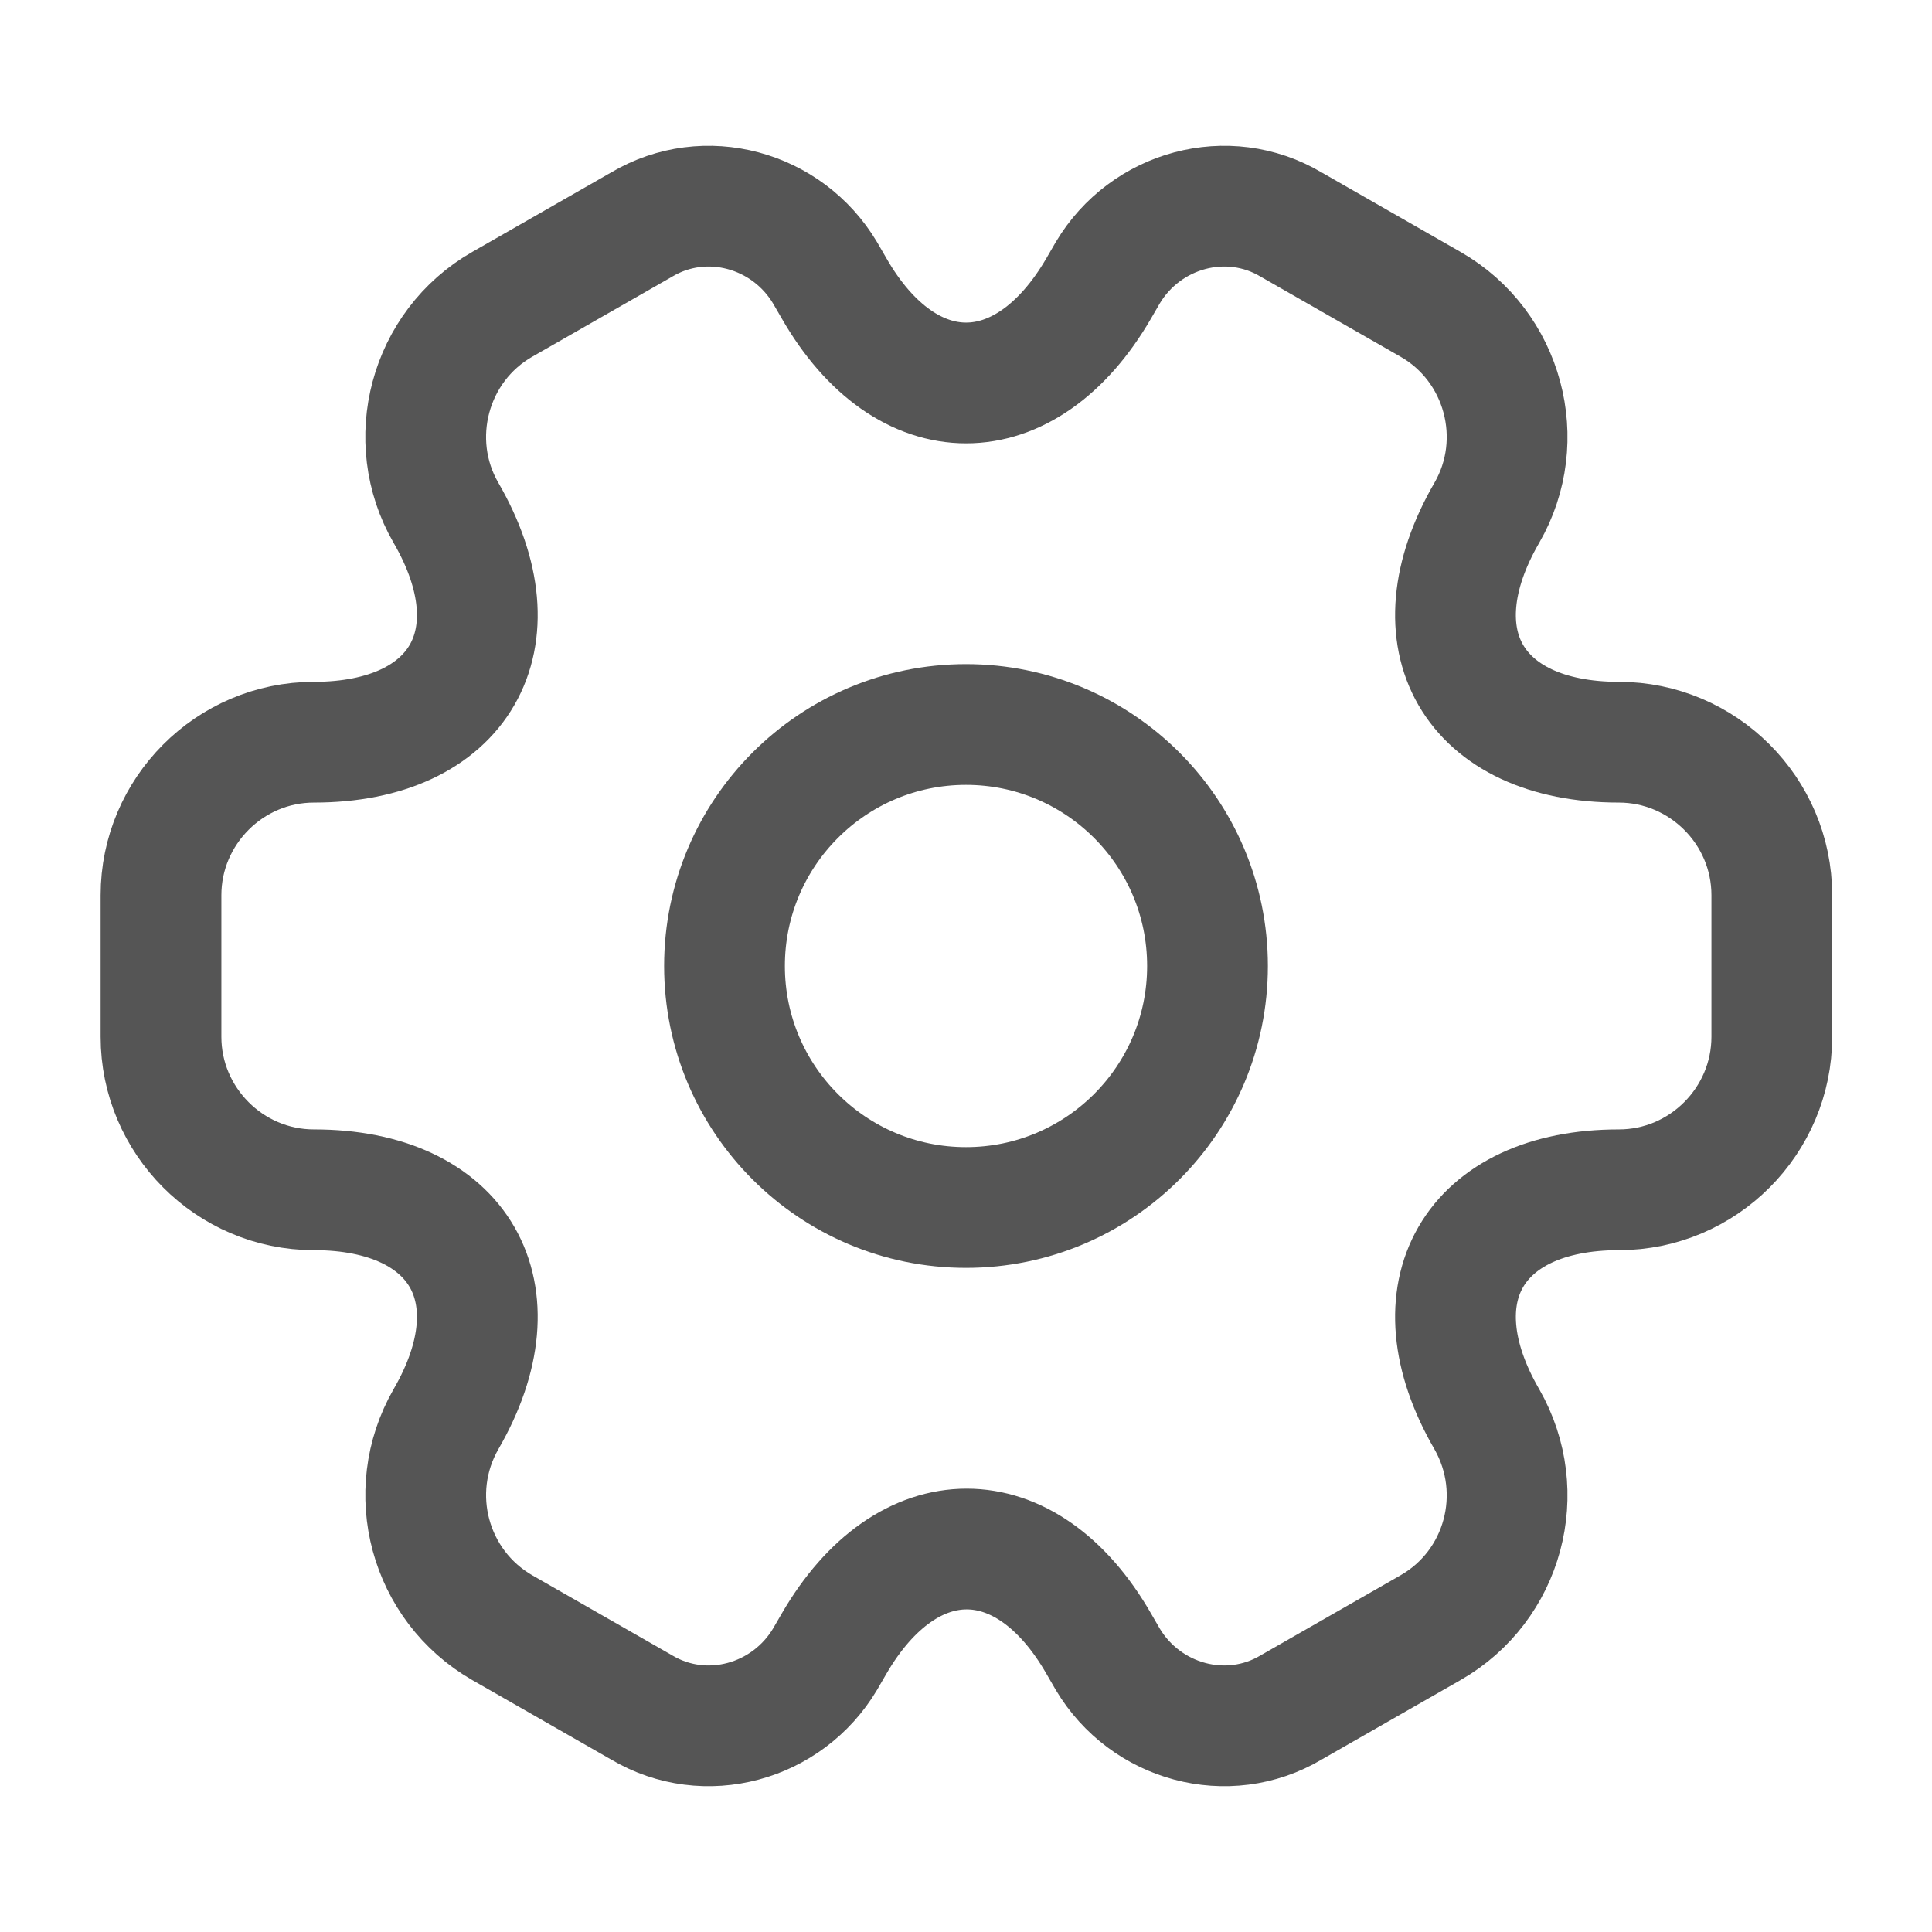
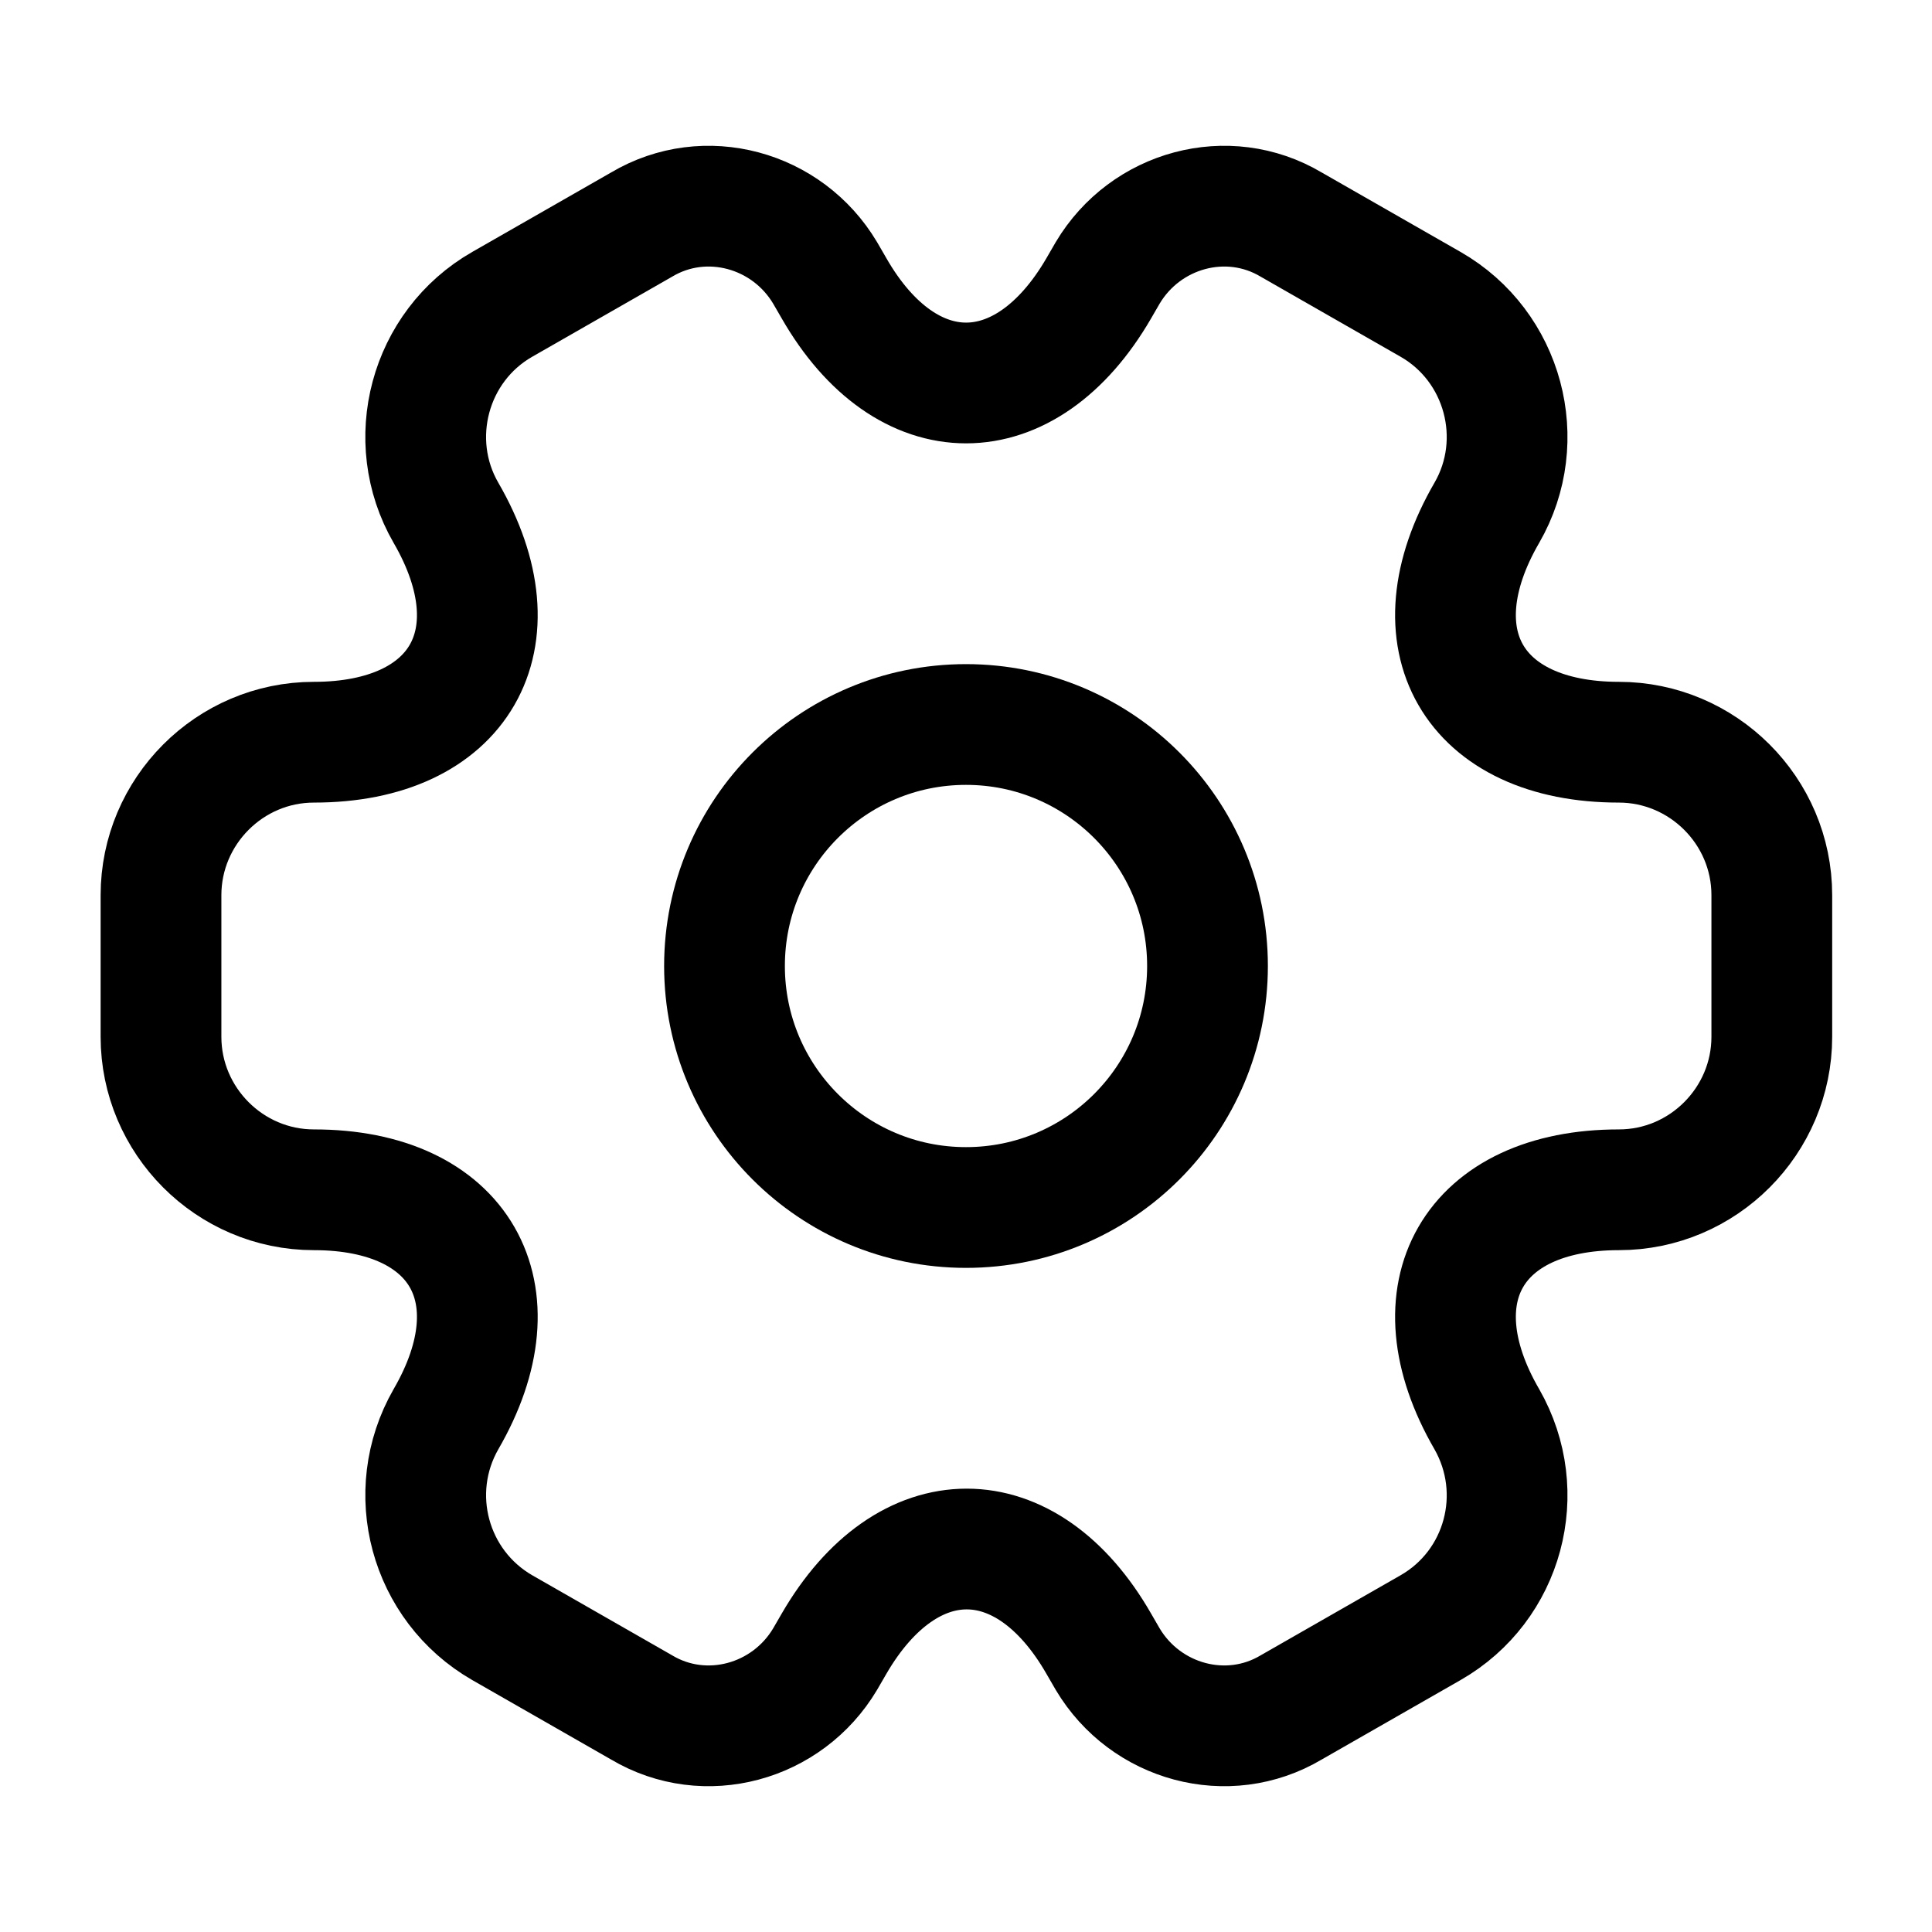
<svg xmlns="http://www.w3.org/2000/svg" width="32" height="32" viewBox="0 0 24 24" fill="none">
-   <path d="M12 15a3 3 0 1 0 0-6 3 3 0 0 0 0 6Z" stroke="#555555" stroke-width="1.5" stroke-miterlimit="10" stroke-linecap="round" stroke-linejoin="round" />
-   <path d="M2 12.88v-1.76c0-1.04.85-1.9 1.9-1.9 1.81 0 2.55-1.28 1.64-2.85-.52-.9-.21-2.07.7-2.59l1.73-.99c.79-.47 1.81-.19 2.28.6l.11.19c.9 1.57 2.38 1.57 3.29 0l.11-.19c.47-.79 1.49-1.07 2.28-.6l1.73.99c.91.52 1.22 1.69.7 2.59-.91 1.57-.17 2.85 1.64 2.85 1.04 0 1.9.85 1.9 1.9v1.76c0 1.04-.85 1.9-1.9 1.9-1.81 0-2.55 1.28-1.64 2.85.52.91.21 2.07-.7 2.59l-1.73.99c-.79.47-1.81.19-2.28-.6l-.11-.19c-.9-1.57-2.38-1.57-3.29 0l-.11.19c-.47.79-1.49 1.07-2.28.6l-1.73-.99a1.899 1.899 0 0 1-.7-2.59c.91-1.57.17-2.85-1.64-2.85-1.05 0-1.9-.86-1.9-1.9Z" stroke="#555555" stroke-width="1.5" stroke-miterlimit="10" stroke-linecap="round" stroke-linejoin="round" />
+   <path d="M12 15a3 3 0 1 0 0-6 3 3 0 0 0 0 6Z" stroke="currentColor" stroke-width="1.5" stroke-miterlimit="10" stroke-linecap="round" stroke-linejoin="round" />
+   <path d="M2 12.88v-1.76c0-1.04.85-1.9 1.9-1.9 1.81 0 2.55-1.28 1.64-2.85-.52-.9-.21-2.07.7-2.59l1.73-.99c.79-.47 1.81-.19 2.28.6l.11.19c.9 1.57 2.38 1.57 3.29 0l.11-.19c.47-.79 1.49-1.07 2.28-.6l1.73.99c.91.52 1.22 1.69.7 2.59-.91 1.57-.17 2.85 1.64 2.85 1.04 0 1.9.85 1.9 1.9v1.76c0 1.04-.85 1.9-1.9 1.9-1.81 0-2.55 1.28-1.64 2.85.52.91.21 2.07-.7 2.59l-1.73.99c-.79.47-1.81.19-2.28-.6l-.11-.19c-.9-1.57-2.38-1.57-3.29 0l-.11.19c-.47.79-1.49 1.07-2.28.6l-1.73-.99a1.899 1.899 0 0 1-.7-2.59c.91-1.57.17-2.85-1.64-2.85-1.05 0-1.9-.86-1.9-1.9Z" stroke="currentColor" stroke-width="1.5" stroke-miterlimit="10" stroke-linecap="round" stroke-linejoin="round" />
</svg>
